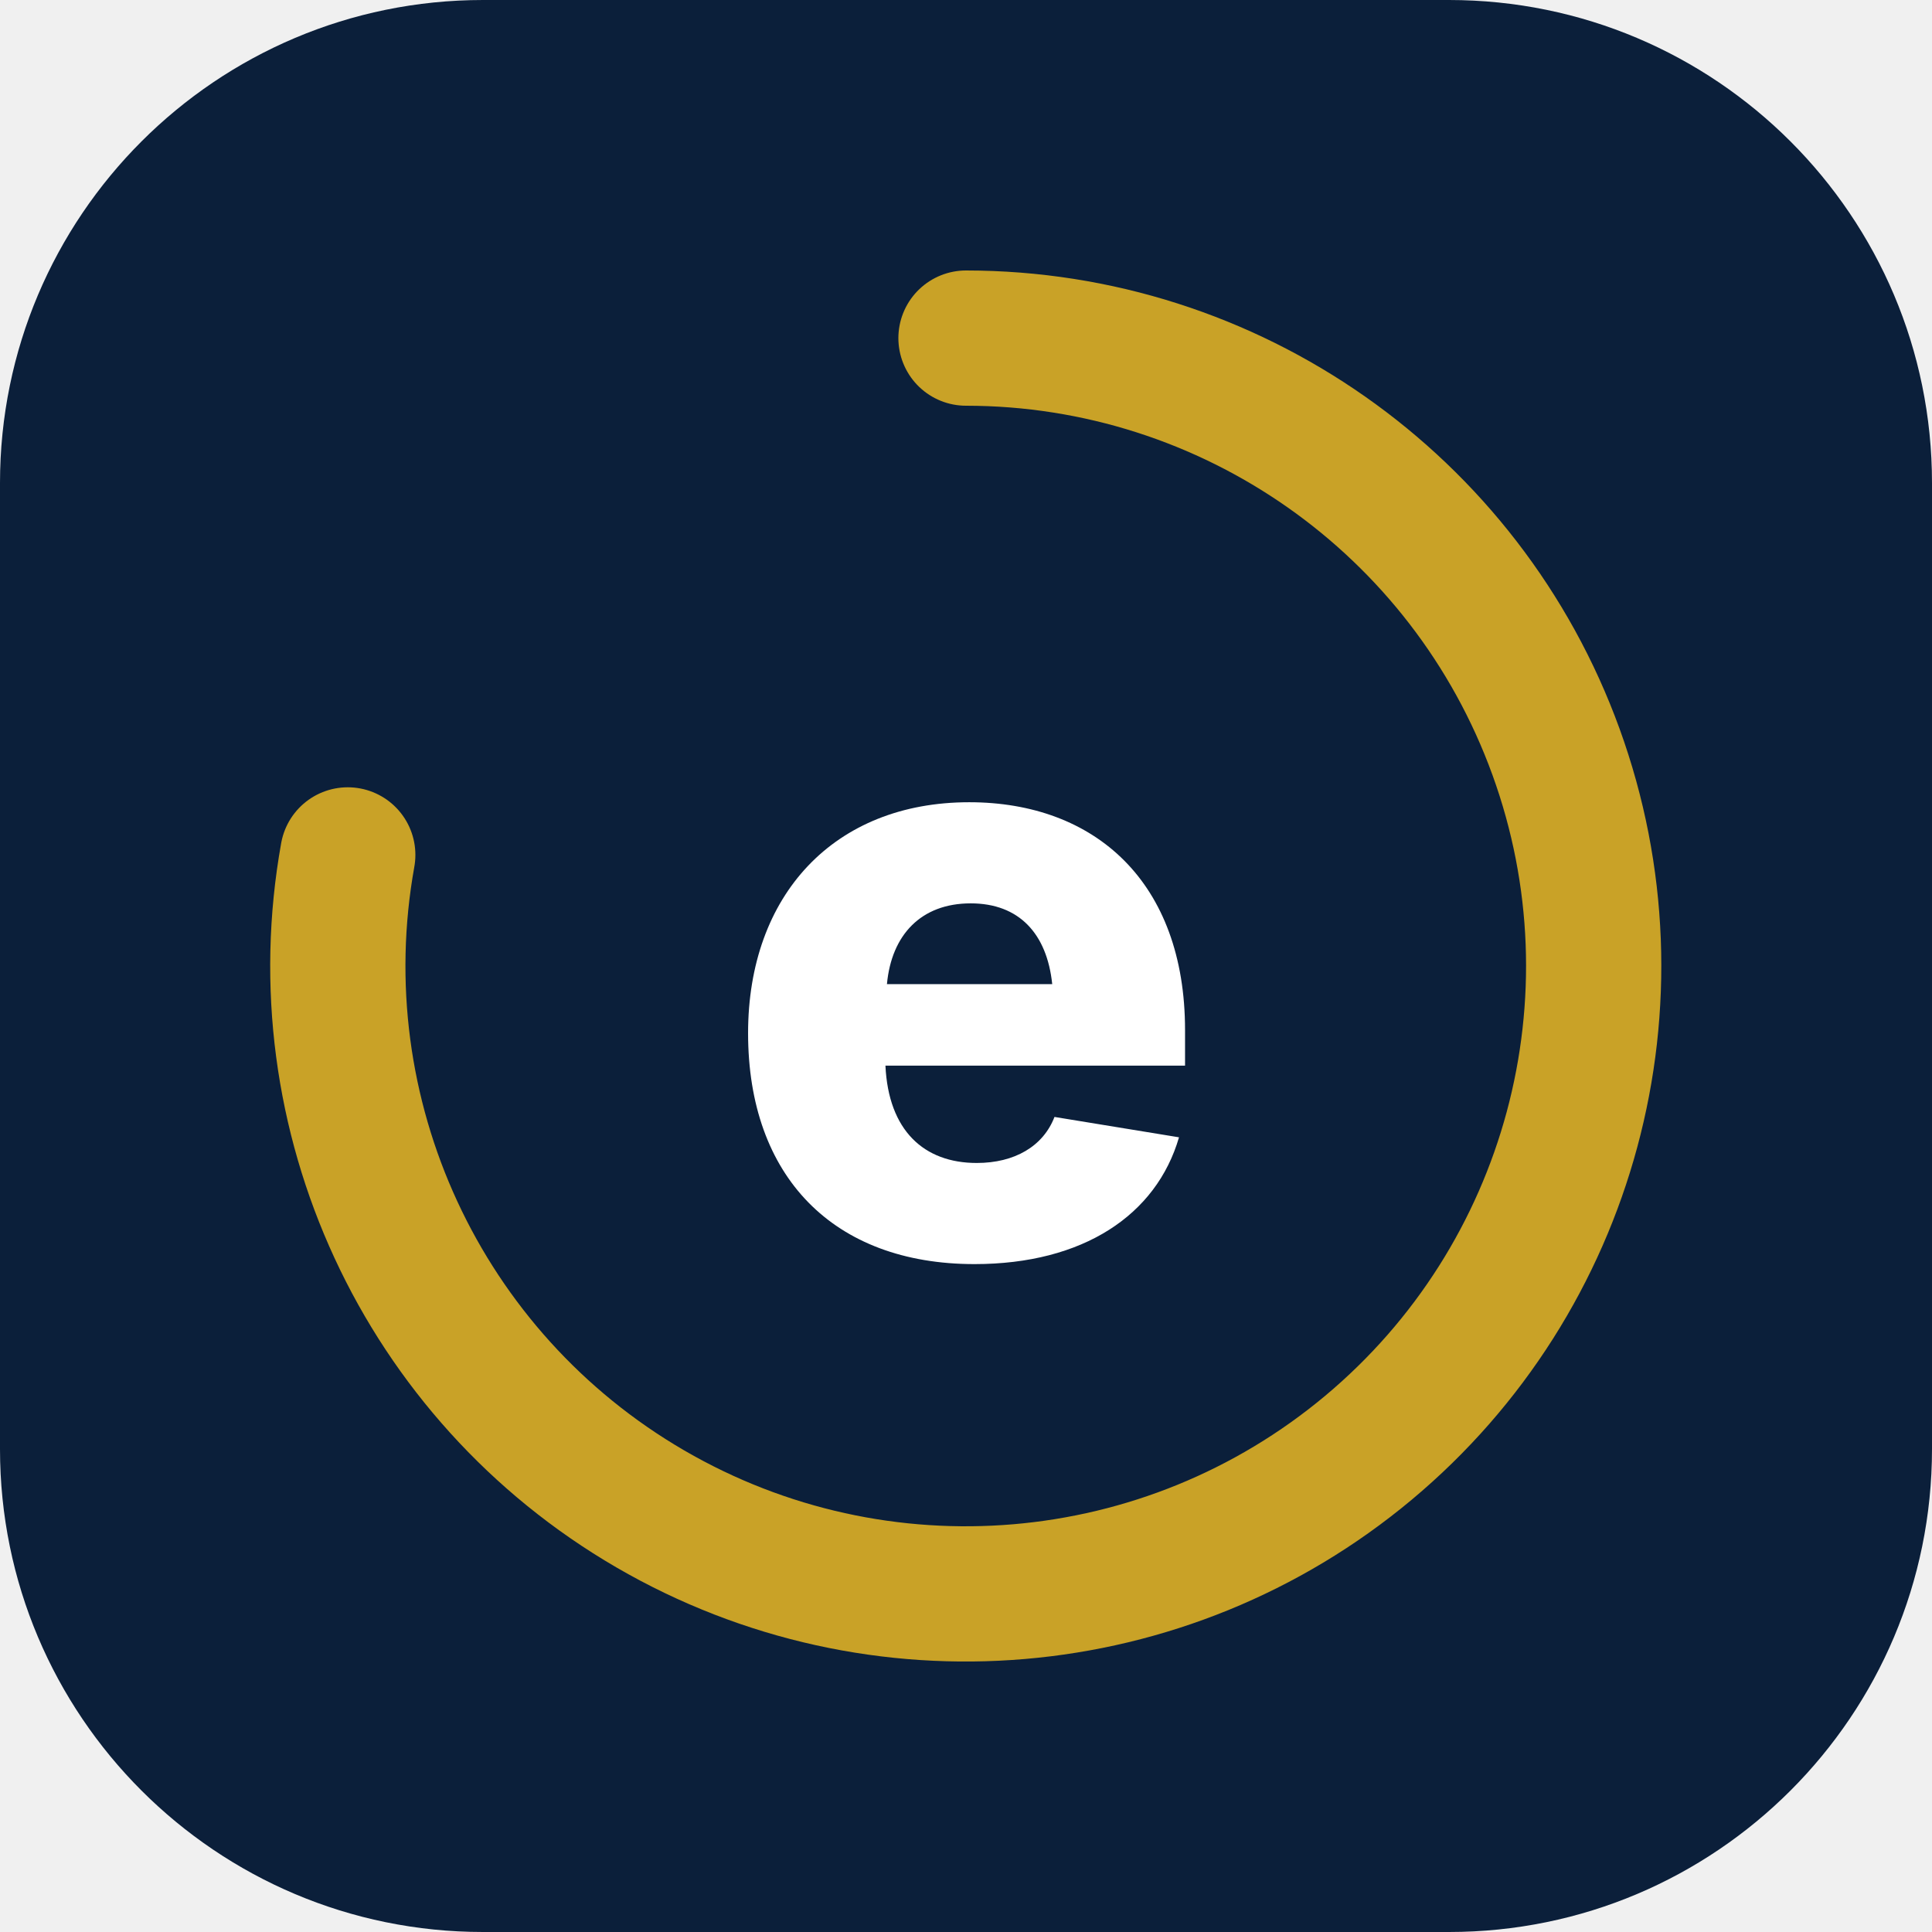
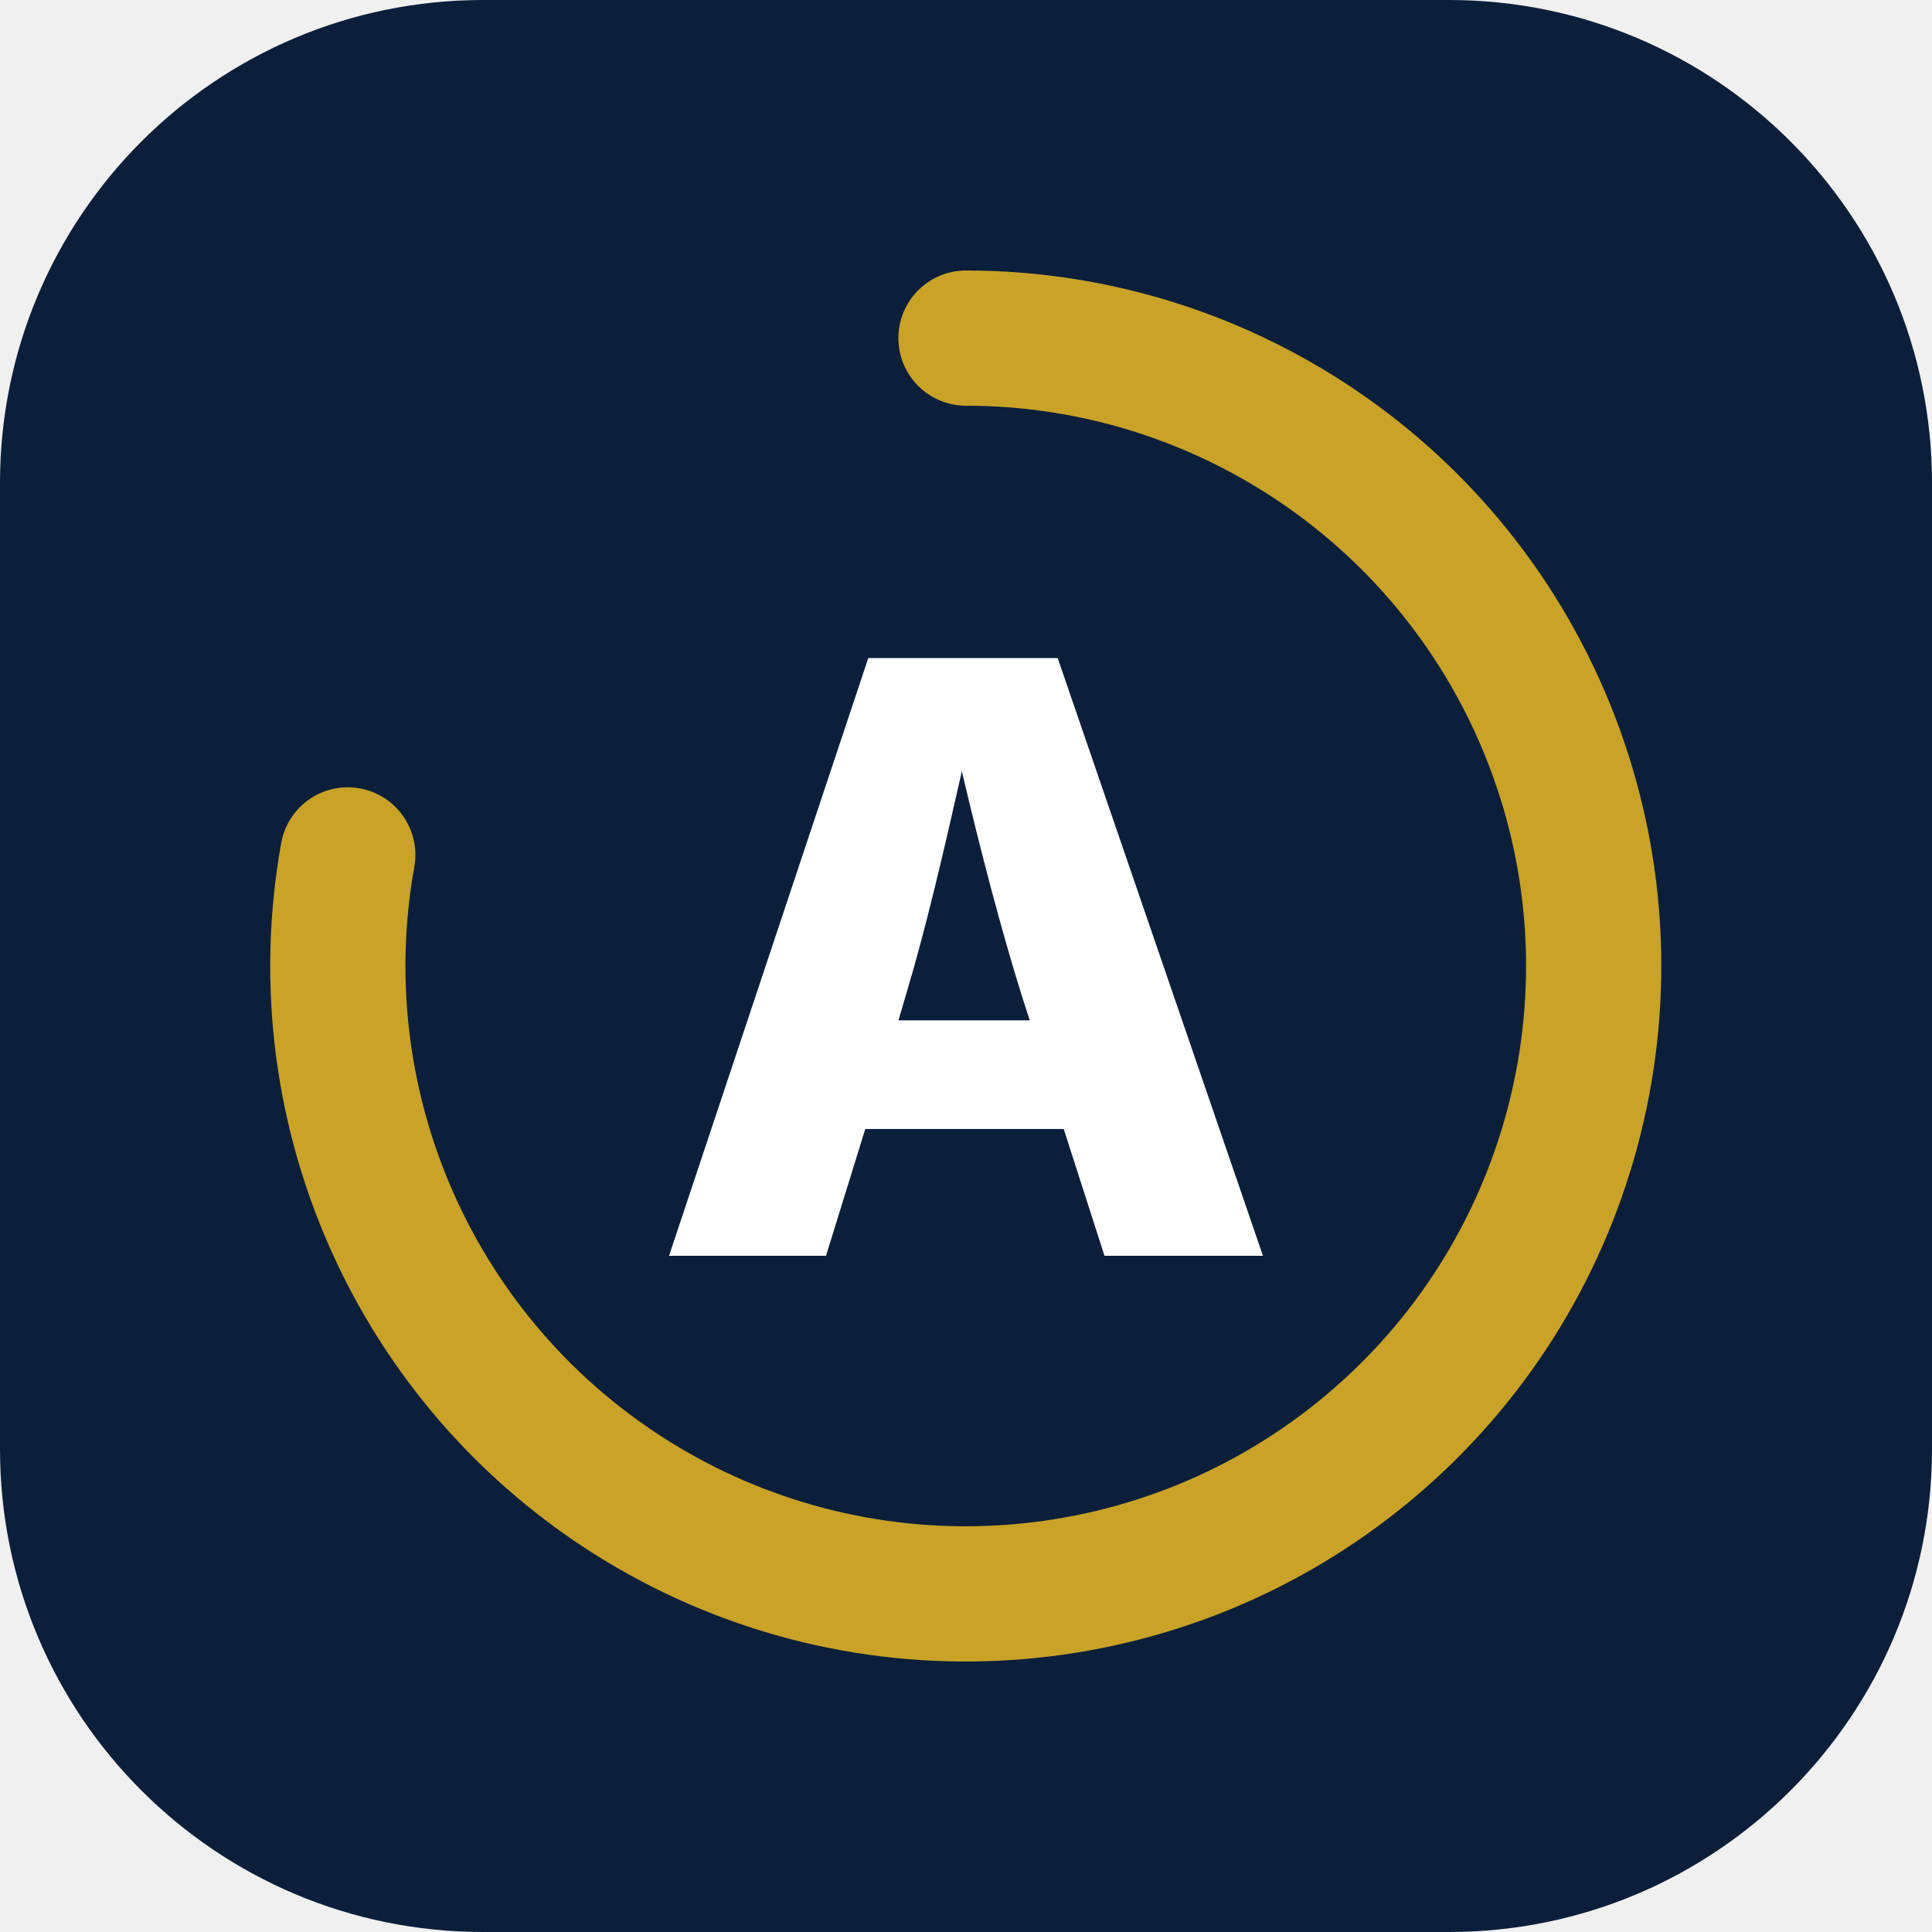
<svg xmlns="http://www.w3.org/2000/svg" viewBox="0 0 40 40">
  <rect width="40" height="40" rx="10" fill="#0B1F3A" />
  <path d="M20 7 A13 13 0 1 1 7.2 17.7" fill="none" stroke="#C9A227" stroke-width="2.8" stroke-linecap="round" />
-   <text x="20" y="26" text-anchor="middle" font-size="17" font-weight="800" fill="#fff" font-family="Inter,system-ui,sans-serif">e</text>
+   <text x="20" y="26" text-anchor="middle" font-size="17" font-weight="800" fill="#fff" font-family="Inter,system-ui,sans-serif">A</text>
</svg>
